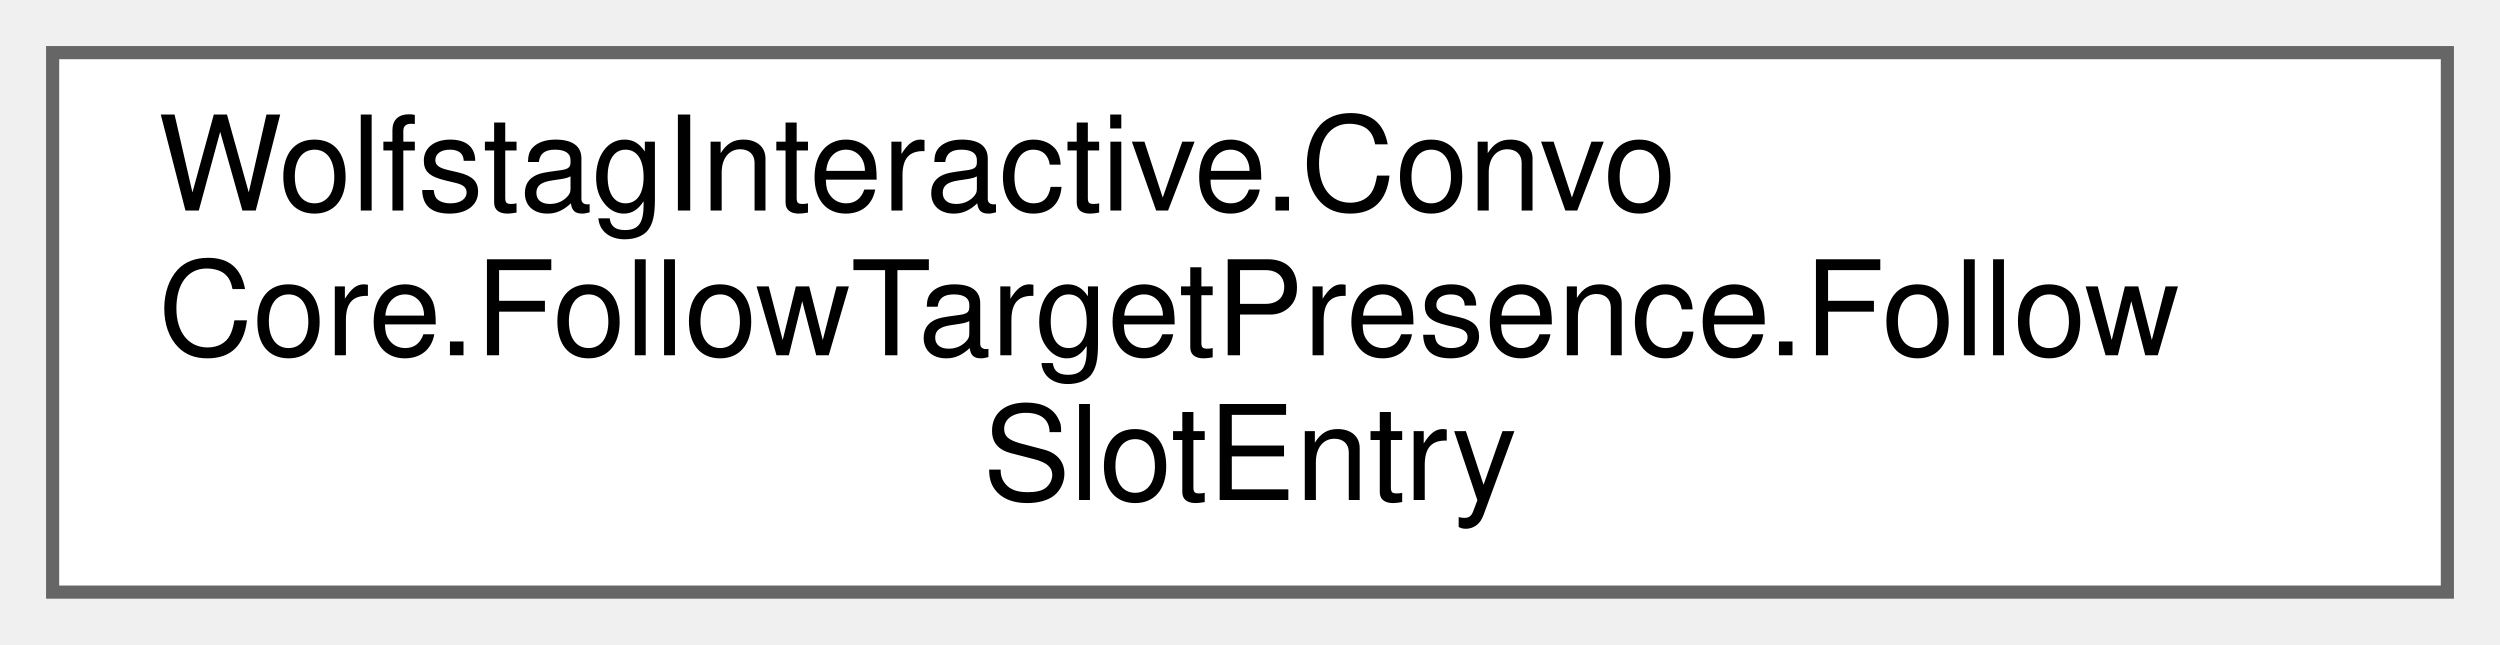
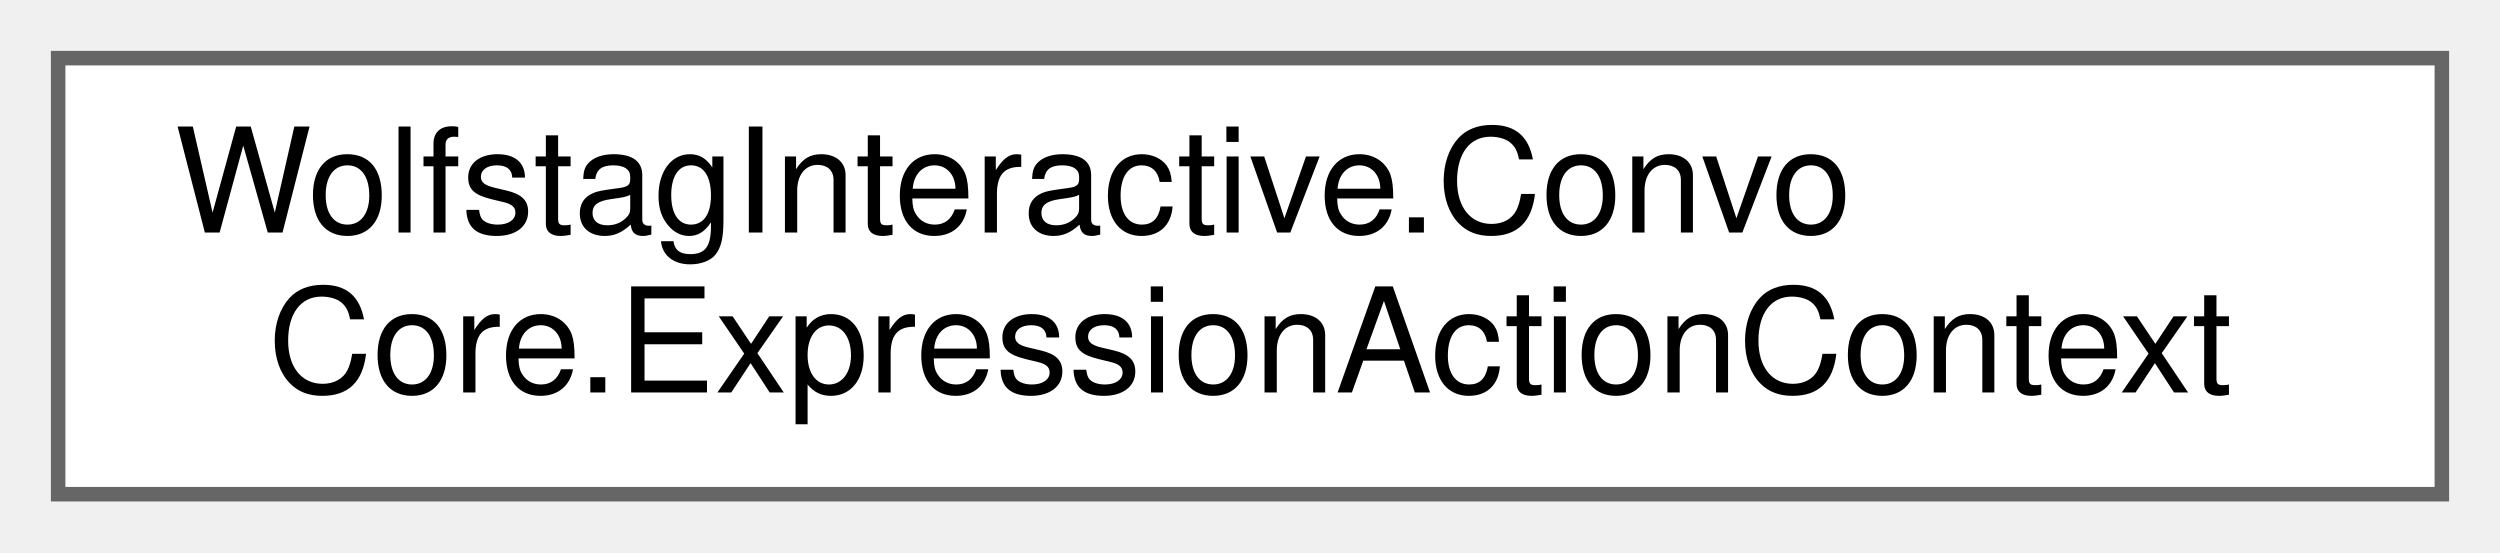
- <svg xmlns="http://www.w3.org/2000/svg" xmlns:xlink="http://www.w3.org/1999/xlink" width="190pt" height="49pt" viewBox="0.00 0.00 190.00 49.00">
-   <g id="graph0" class="graph" transform="scale(1 1) rotate(0) translate(4 45)">
+ <svg xmlns="http://www.w3.org/2000/svg" xmlns:xlink="http://www.w3.org/1999/xlink" width="172pt" height="38pt" viewBox="0.00 0.00 172.00 38.00">
+   <g id="graph0" class="graph" transform="scale(1 1) rotate(0) translate(4 34)">
    <g id="Node000000" class="node">
      <g id="a_Node000000">
-         <a xlink:href="classWolfstagInteractive_1_1ConvoCore_1_1FollowTargetPresence_1_1FollowSlotEntry.html" target="_top" xlink:title=" ">
-           <polygon fill="white" stroke="#666666" points="182,-41 0,-41 0,0 182,0 182,-41" />
-           <text text-anchor="start" x="8" y="-29" font-family="Helvetica,sans-Serif" font-size="10.00">WolfstagInteractive.Convo</text>
-           <text text-anchor="start" x="8" y="-18" font-family="Helvetica,sans-Serif" font-size="10.00">Core.FollowTargetPresence.Follow</text>
-           <text text-anchor="middle" x="91" y="-7" font-family="Helvetica,sans-Serif" font-size="10.00">SlotEntry</text>
+         <a xlink:href="structWolfstagInteractive_1_1ConvoCore_1_1ExpressionActionContext.html" target="_top" xlink:title="Context passed to BaseExpressionAction when a character expression is applied.">
+           <polygon fill="white" stroke="#666666" points="164,-30 0,-30 0,0 164,0 164,-30" />
+           <text text-anchor="start" x="8" y="-18" font-family="Helvetica,sans-Serif" font-size="10.00">WolfstagInteractive.Convo</text>
+           <text text-anchor="middle" x="82" y="-7" font-family="Helvetica,sans-Serif" font-size="10.00">Core.ExpressionActionContext</text>
        </a>
      </g>
    </g>
  </g>
</svg>
